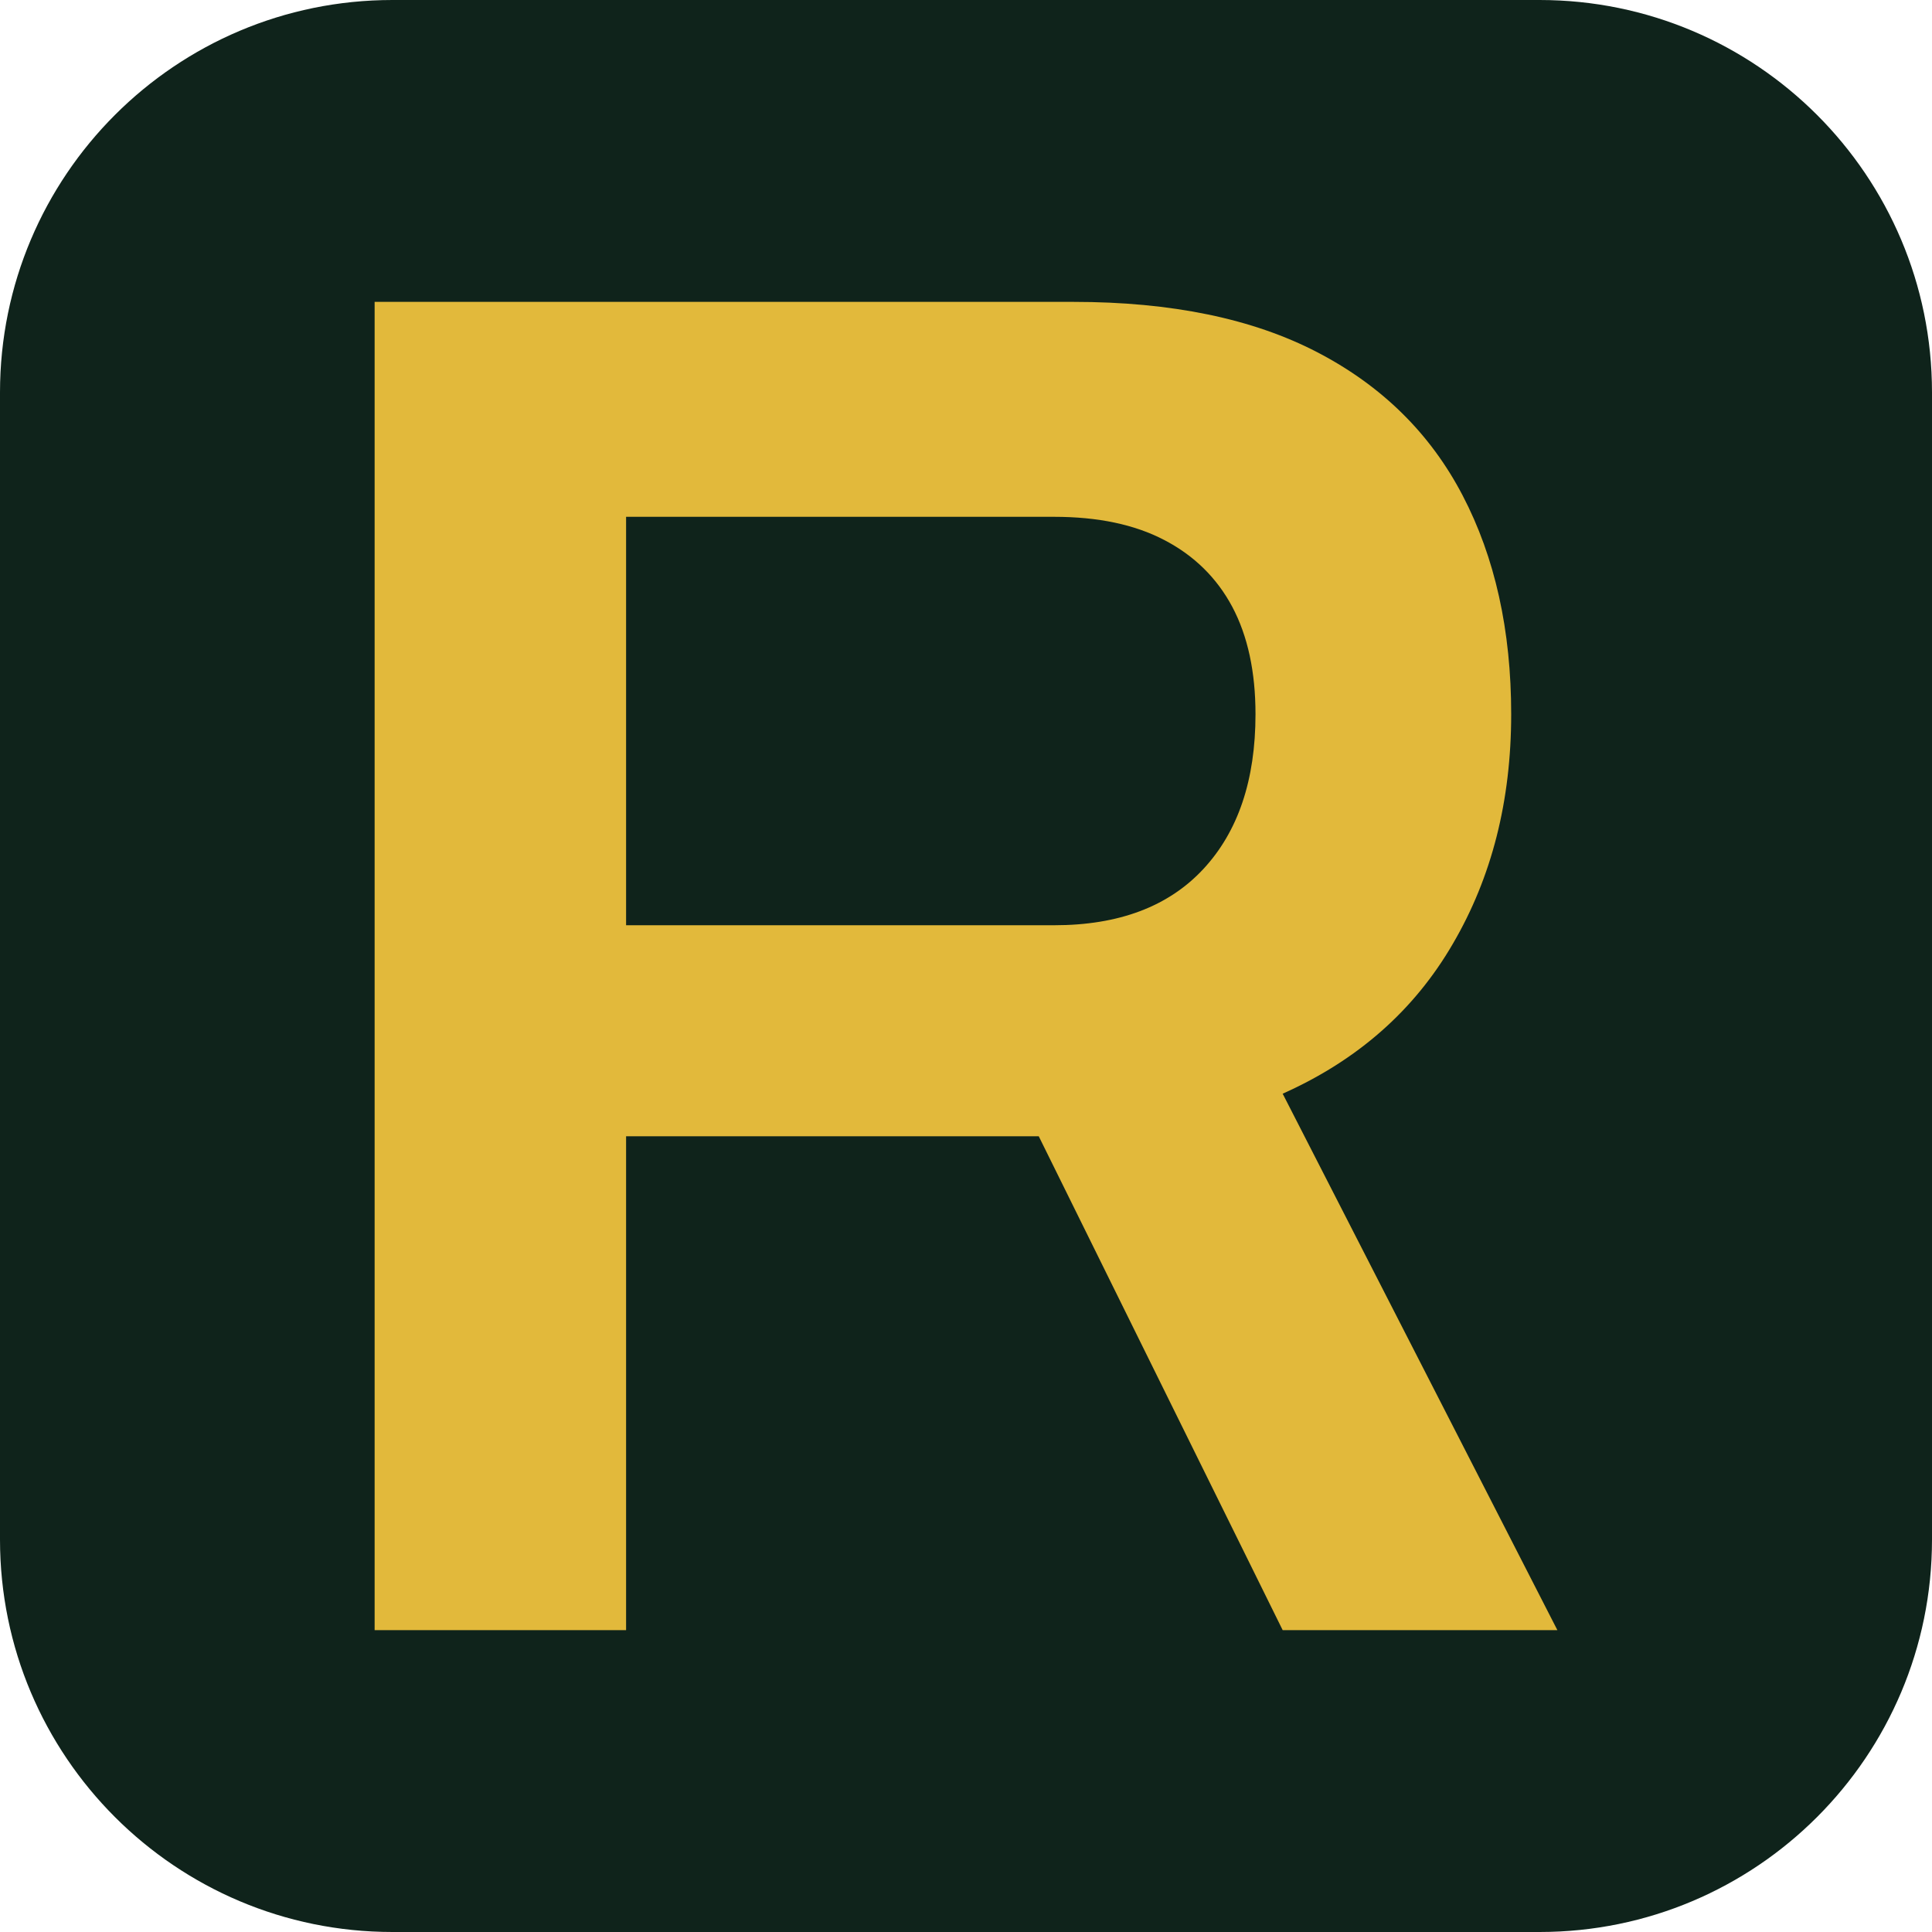
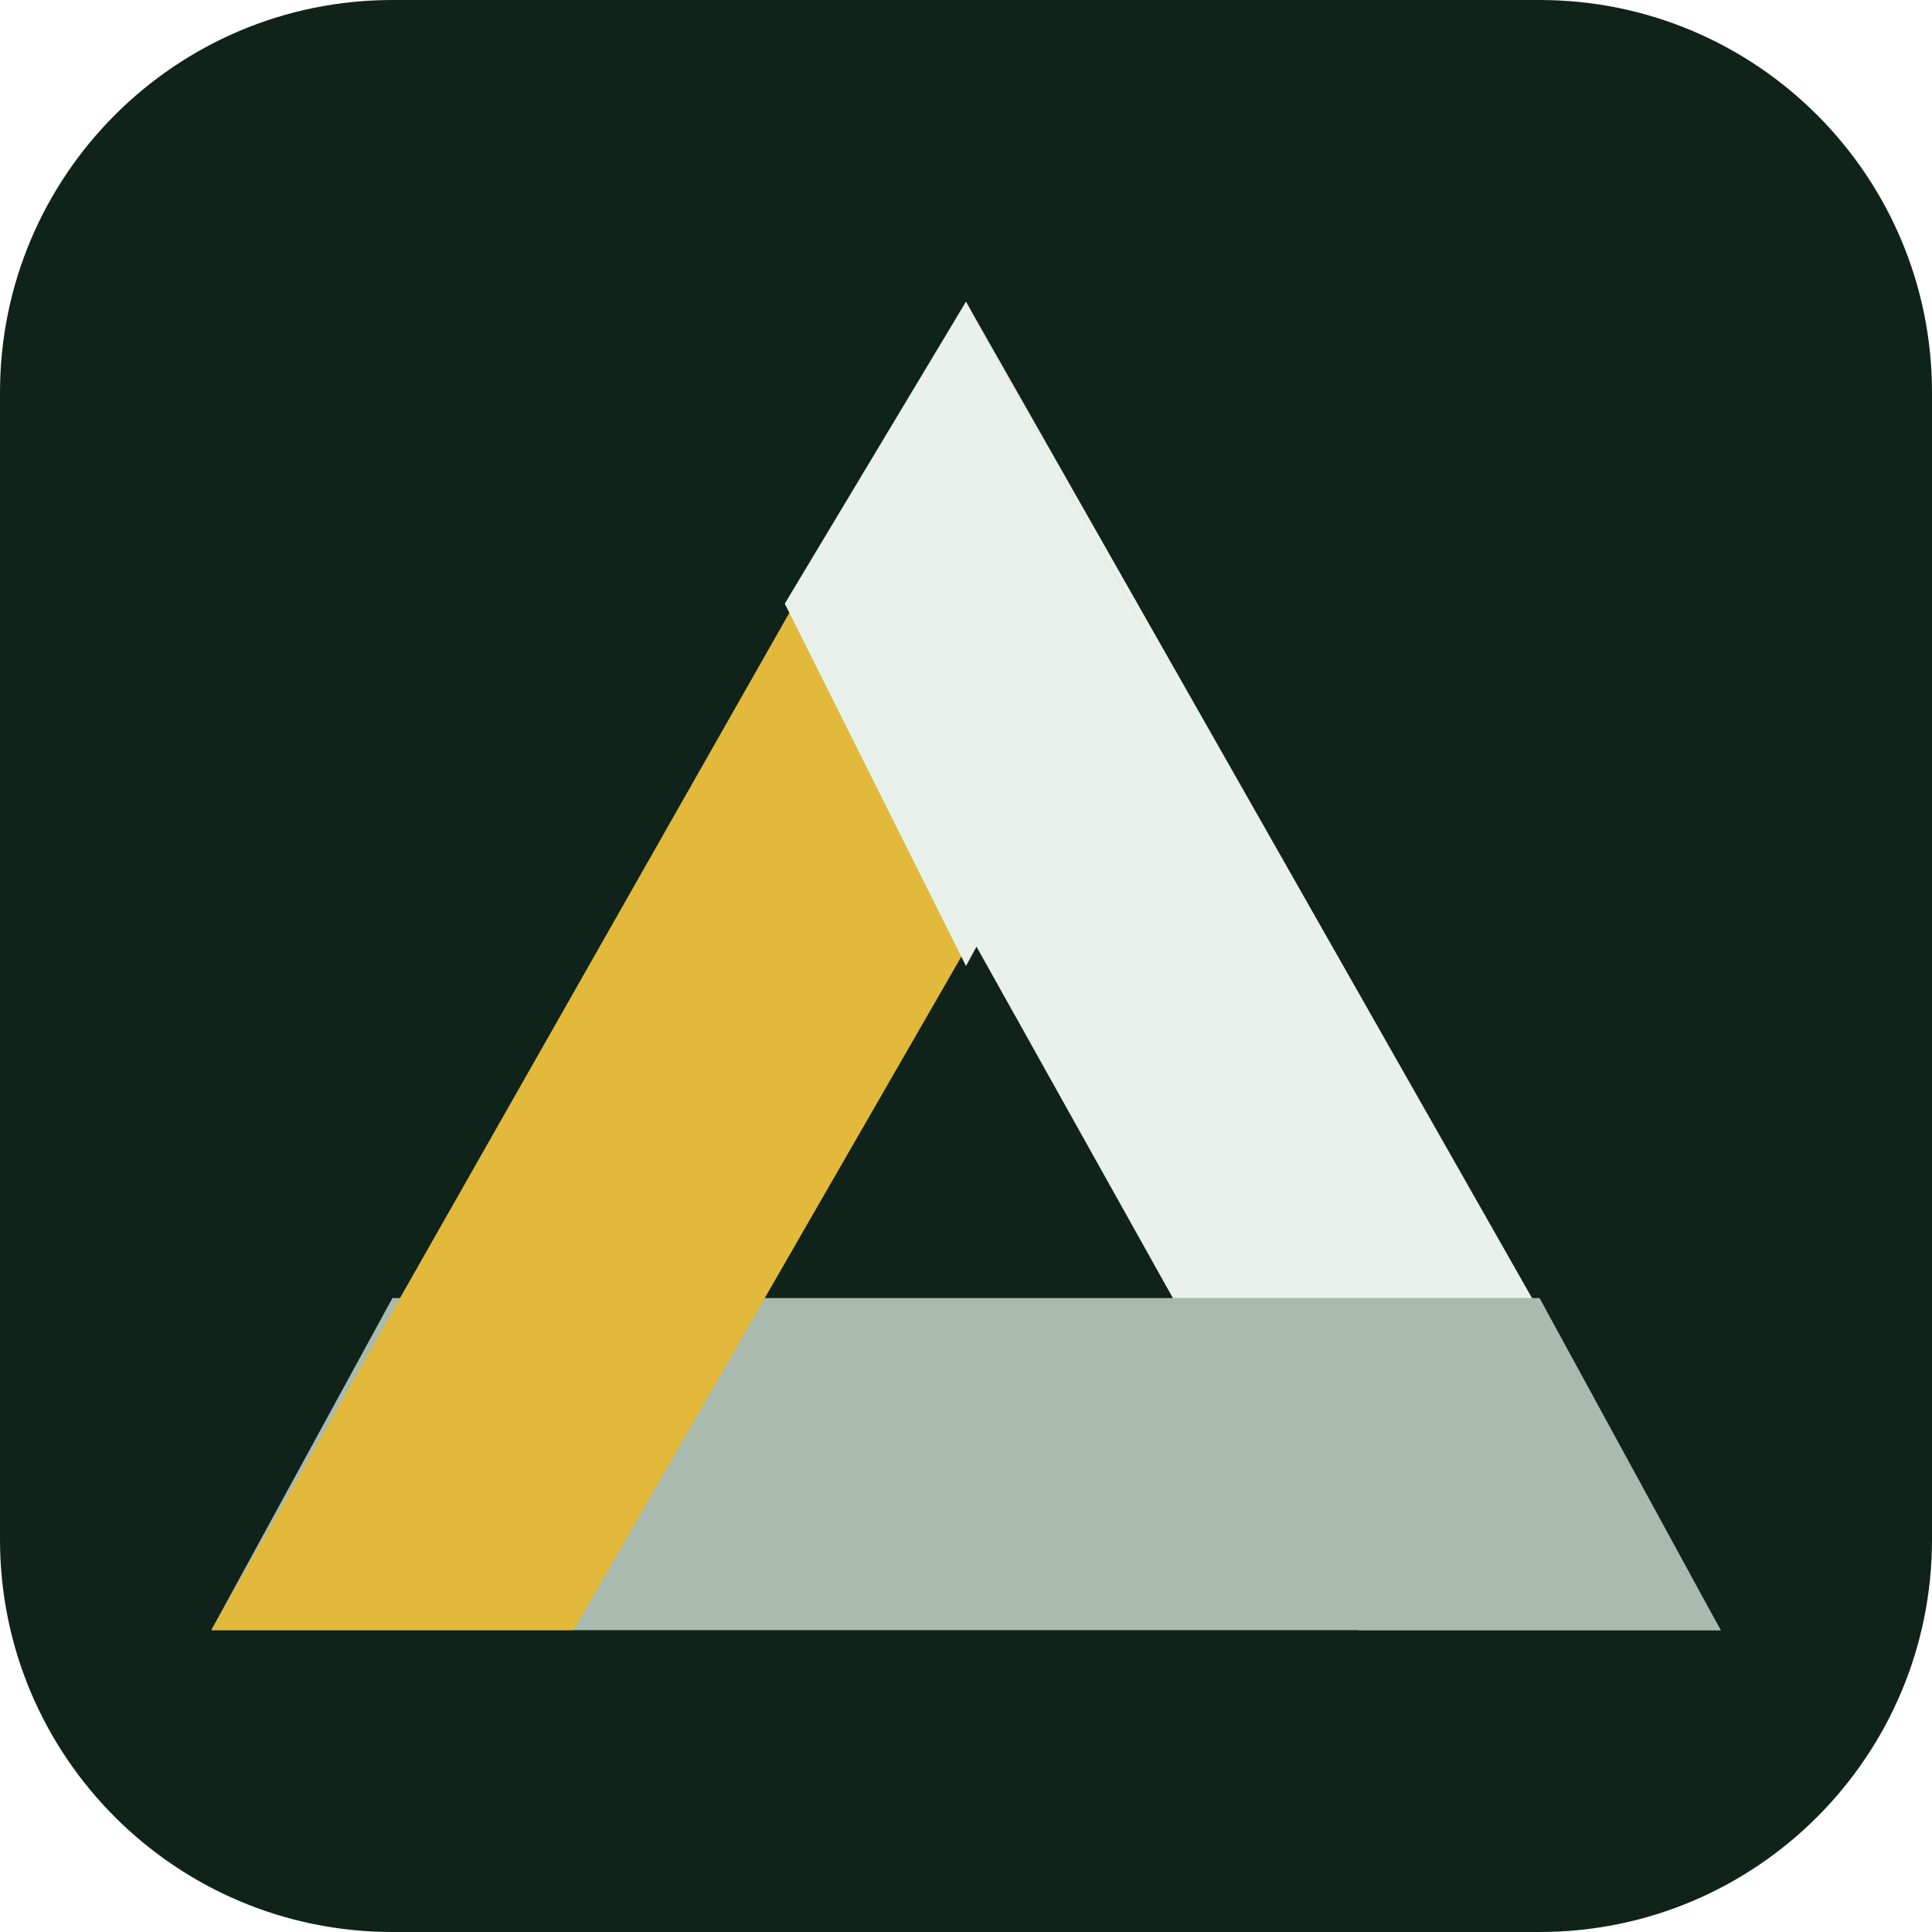
<svg xmlns="http://www.w3.org/2000/svg" viewBox="0 0 64 64" role="img" aria-label="Rodrigo Flores Bertolotti">
  <rect width="64" height="64" rx="13" fill="#0F231B" />
-   <path d="M20.74 54L12.41 54L12.41 10L35.56 10Q40.43 10 43.64 11.67Q46.85 13.34 48.45 16.41Q50.06 19.49 50.06 23.66Q50.06 27.96 48.13 31.26Q46.21 34.57 42.49 36.23L51.59 54L42.49 54L34.41 37.64L20.74 37.64L20.74 54M20.74 17.12L20.74 30.65L34.92 30.65Q38.13 30.65 39.86 28.79Q41.59 26.93 41.59 23.66Q41.59 21.55 40.82 20.10Q40.05 18.66 38.57 17.89Q37.10 17.12 34.92 17.12" fill="#E2B93B" />
+   <path d="M32 10.0 L57 54.0 L45 54.0 L26 20.0 Z" fill="#E9F1EA" />
+   <path d="M57 54.0 L7 54.0 L13 43.0 L51 43.0 Z" fill="#A9BAAE" />
+   <path d="M7 54.0 L32 10.0 L38 21.0 L19 54.0 Z" fill="#E2B93B" />
+   <path d="M32 10.0 L38 21.0 L32 32.0 L26 20.0 Z" fill="#E9F1EA" />
</svg>
